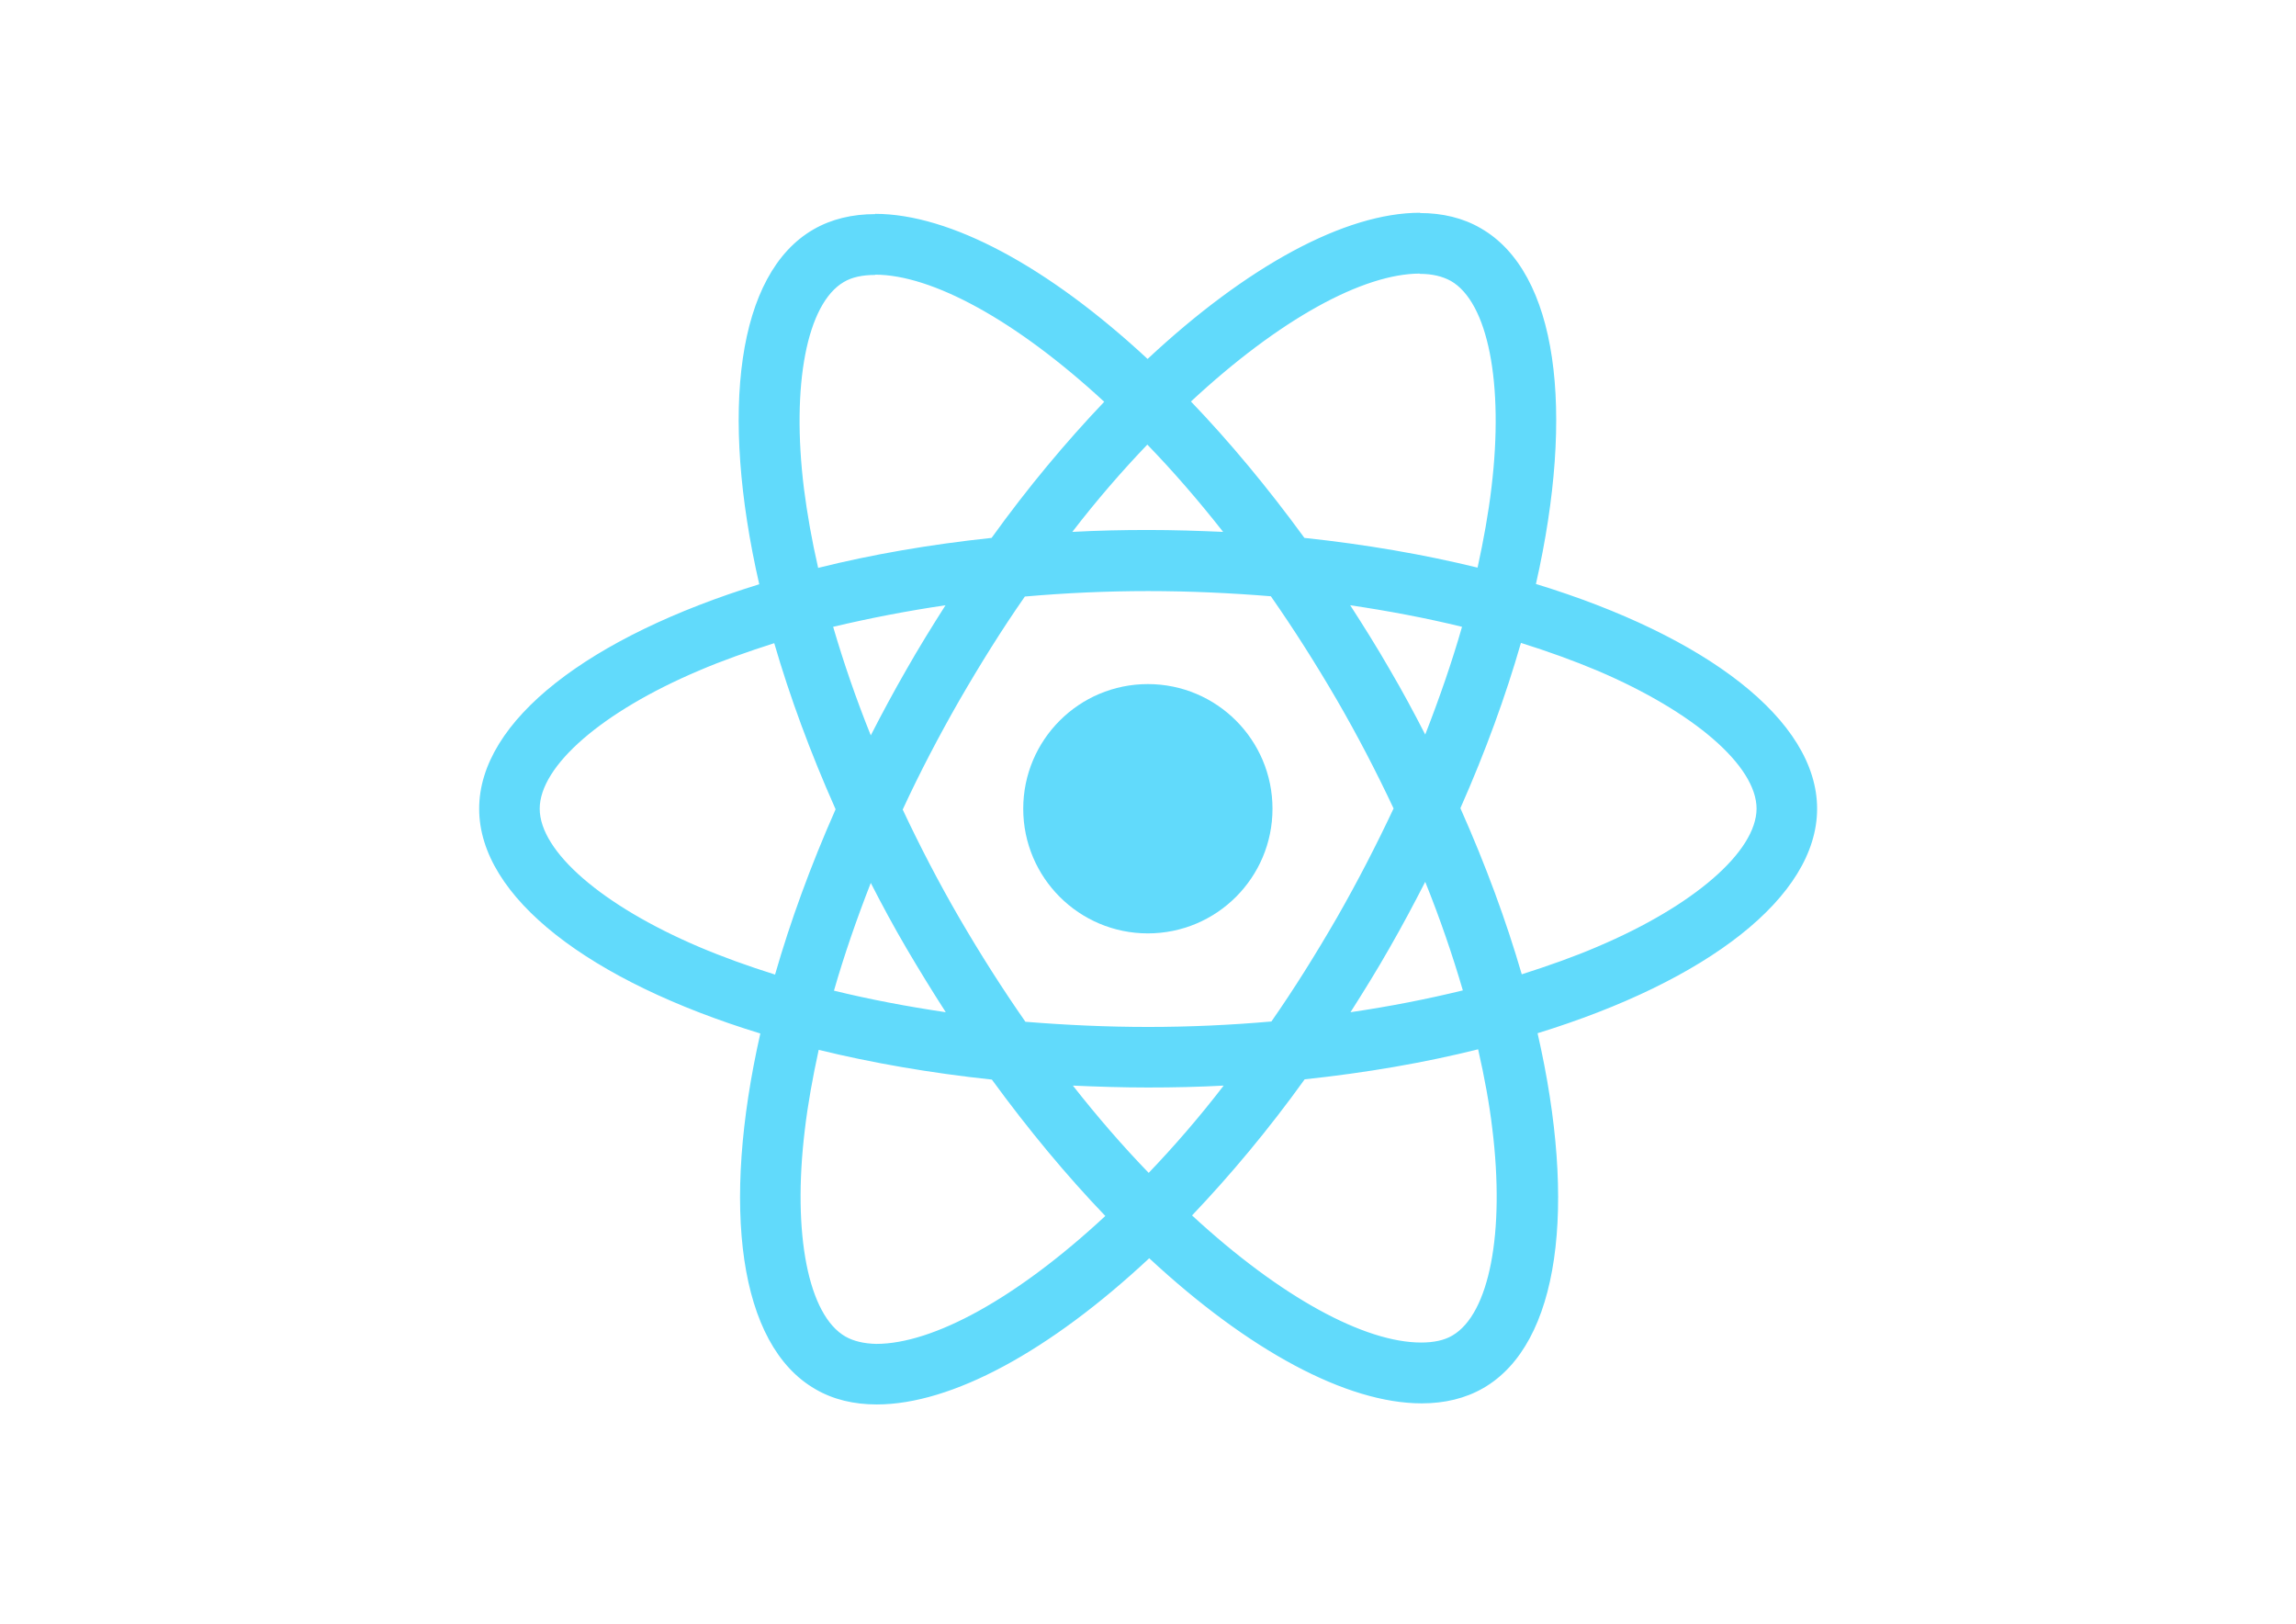
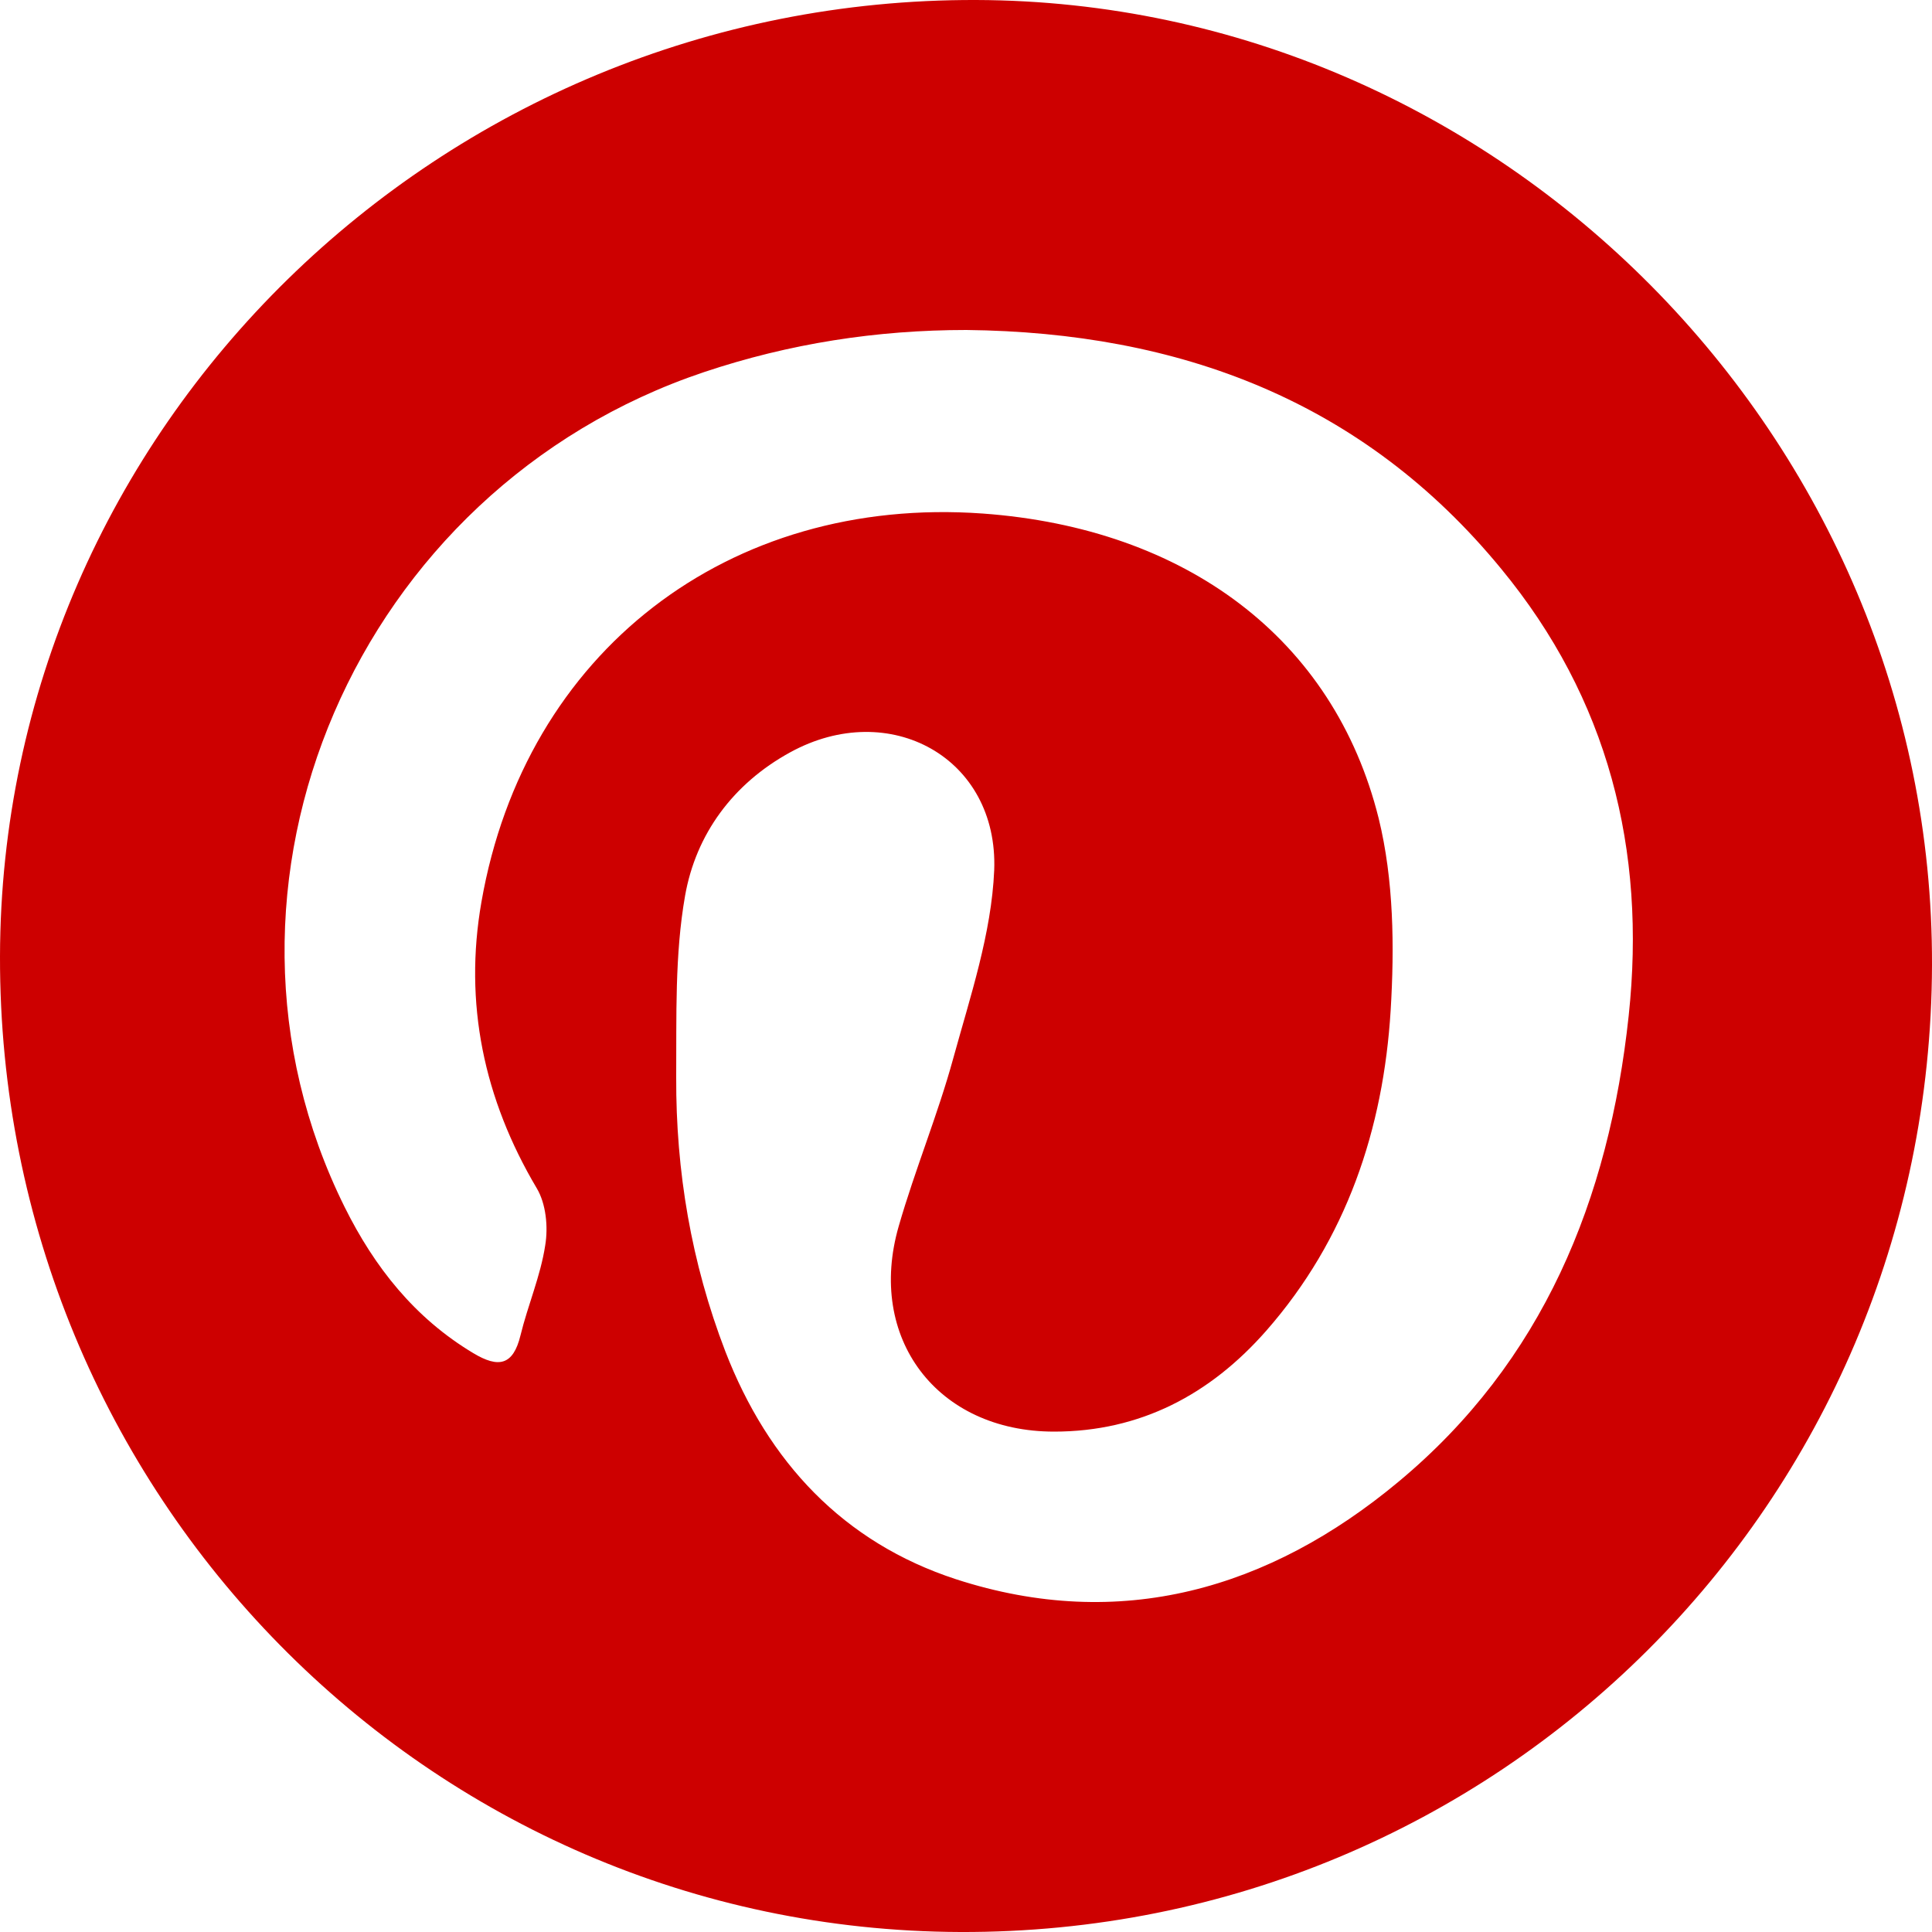
- <svg xmlns="http://www.w3.org/2000/svg" viewBox="0 0 841.9 595.3">
-   <g fill="#61DAFB">
-     <path d="M666.3 296.5c0-32.5-40.7-63.3-103.1-82.4 14.4-63.6 8-114.2-20.2-130.4-6.5-3.8-14.1-5.6-22.4-5.6v22.3c4.6 0 8.3.9 11.4 2.6 13.6 7.8 19.5 37.5 14.9 75.7-1.1 9.4-2.9 19.3-5.1 29.4-19.6-4.8-41-8.5-63.5-10.9-13.5-18.5-27.5-35.3-41.6-50 32.6-30.3 63.2-46.9 84-46.9V78c-27.5 0-63.5 19.6-99.9 53.6-36.4-33.8-72.4-53.2-99.9-53.2v22.3c20.7 0 51.4 16.5 84 46.6-14 14.7-28 31.4-41.3 49.9-22.6 2.4-44 6.1-63.6 11-2.3-10-4-19.7-5.2-29-4.7-38.2 1.1-67.9 14.6-75.8 3-1.8 6.9-2.6 11.5-2.6V78.5c-8.4 0-16 1.8-22.6 5.6-28.1 16.2-34.4 66.7-19.9 130.1-62.2 19.2-102.7 49.9-102.7 82.3 0 32.5 40.7 63.3 103.1 82.4-14.4 63.6-8 114.2 20.2 130.4 6.5 3.8 14.1 5.6 22.5 5.6 27.5 0 63.5-19.6 99.9-53.6 36.4 33.8 72.4 53.2 99.9 53.2 8.4 0 16-1.8 22.6-5.6 28.1-16.2 34.4-66.7 19.9-130.1 62-19.1 102.5-49.9 102.5-82.3zm-130.2-66.7c-3.7 12.9-8.3 26.2-13.5 39.5-4.1-8-8.4-16-13.1-24-4.6-8-9.5-15.8-14.4-23.4 14.2 2.1 27.9 4.7 41 7.9zm-45.8 106.5c-7.8 13.5-15.8 26.3-24.1 38.2-14.9 1.3-30 2-45.2 2-15.1 0-30.2-.7-45-1.9-8.3-11.9-16.4-24.6-24.2-38-7.6-13.1-14.5-26.4-20.8-39.8 6.2-13.4 13.2-26.8 20.7-39.9 7.8-13.5 15.8-26.3 24.1-38.2 14.9-1.3 30-2 45.2-2 15.1 0 30.2.7 45 1.9 8.3 11.9 16.4 24.6 24.2 38 7.6 13.1 14.5 26.4 20.8 39.8-6.3 13.4-13.2 26.8-20.7 39.9zm32.3-13c5.4 13.4 10 26.8 13.8 39.8-13.1 3.2-26.9 5.9-41.2 8 4.9-7.7 9.8-15.6 14.4-23.7 4.6-8 8.9-16.1 13-24.1zM421.2 430c-9.3-9.6-18.6-20.3-27.8-32 9 .4 18.2.7 27.5.7 9.4 0 18.7-.2 27.8-.7-9 11.7-18.3 22.4-27.5 32zm-74.4-58.9c-14.2-2.1-27.9-4.7-41-7.9 3.7-12.9 8.3-26.2 13.5-39.5 4.1 8 8.4 16 13.1 24 4.7 8 9.5 15.8 14.4 23.4zM420.7 163c9.3 9.6 18.6 20.3 27.8 32-9-.4-18.2-.7-27.5-.7-9.4 0-18.7.2-27.8.7 9-11.7 18.3-22.4 27.5-32zm-74 58.9c-4.9 7.7-9.8 15.6-14.4 23.7-4.6 8-8.9 16-13 24-5.4-13.4-10-26.8-13.8-39.8 13.1-3.1 26.9-5.8 41.2-7.9zm-90.5 125.2c-35.4-15.1-58.3-34.9-58.3-50.6 0-15.7 22.9-35.6 58.3-50.6 8.6-3.7 18-7 27.7-10.1 5.7 19.6 13.2 40 22.5 60.9-9.2 20.8-16.6 41.1-22.2 60.6-9.9-3.1-19.3-6.5-28-10.2zM310 490c-13.6-7.8-19.5-37.5-14.9-75.7 1.1-9.4 2.9-19.3 5.1-29.4 19.6 4.8 41 8.5 63.5 10.9 13.5 18.5 27.5 35.3 41.6 50-32.6 30.3-63.2 46.9-84 46.9-4.5-.1-8.3-1-11.3-2.7zm237.2-76.2c4.7 38.2-1.1 67.9-14.6 75.8-3 1.8-6.9 2.6-11.5 2.6-20.7 0-51.4-16.5-84-46.6 14-14.7 28-31.4 41.3-49.9 22.6-2.4 44-6.1 63.6-11 2.3 10.1 4.1 19.8 5.2 29.1zm38.5-66.7c-8.6 3.7-18 7-27.7 10.1-5.7-19.6-13.2-40-22.5-60.9 9.2-20.8 16.6-41.1 22.2-60.6 9.9 3.1 19.3 6.5 28.1 10.2 35.4 15.1 58.3 34.9 58.3 50.6-.1 15.7-23 35.6-58.4 50.6zM320.8 78.4z" />
-     <circle cx="420.9" cy="296.5" r="45.7" />
-     <path d="M520.5 78.1z" />
-   </g>
+ <svg xmlns="http://www.w3.org/2000/svg" version="1.1" id="Layer_1" x="0px" y="0px" viewBox="0 0 500 500" style="enable-background:new 0 0 500 500;" xml:space="preserve">
+   <style type="text/css">
+ 	.st0{fill:#CD0000;}
+ </style>
+   <path class="st0" d="M500,249.8C499.6,388.9,387.5,500.5,248.5,500C110.7,499.5-0.3,386.7,0,247.5C0.3,110.8,113.9-0.4,252.6,0  C388.3,0.4,500.4,113.6,500,249.8z M250.1,85.4c-23.2,0-45.8,3.5-67.9,10.9c-90,30.2-134.3,132.9-93,216.1  c7.7,15.5,18.1,28.7,33.3,37.8c6.5,3.9,10.3,3.2,12.2-4.6c1.9-7.8,5.2-15.4,6.4-23.3c0.8-4.8,0.2-10.8-2.2-14.8  c-13.7-23.1-18.9-47.9-14.3-74.1c11.3-64.7,64-105.2,129.7-100.5c52.5,3.8,90.9,32.3,102.5,78.9c3.9,15.9,4.1,33.2,3.1,49.7  c-1.9,30.7-11.4,59.2-32.2,82.9c-14.5,16.5-32.6,26.1-54.9,26.1c-30.3,0-48.6-24.2-40.2-53.2c4.2-14.6,10.1-28.8,14.1-43.4  c4.4-16,9.9-32.3,10.6-48.7c1.1-29.1-27.1-44.6-52.8-30.5c-14.8,8.1-24.4,21.2-27.2,37.1c-2.7,15.3-2.2,31.3-2.3,47  c-0.1,24.3,3.9,48,12.7,70.9c11.1,28.7,30.6,49.5,59.7,59c42.5,13.8,81.1,2.6,114.5-25.2c37.4-31.1,54.5-73,59.6-120.6  c4.6-43-5.3-82.1-33-115.7C352.8,103.7,305.2,86,250.1,85.4z" />
</svg>
